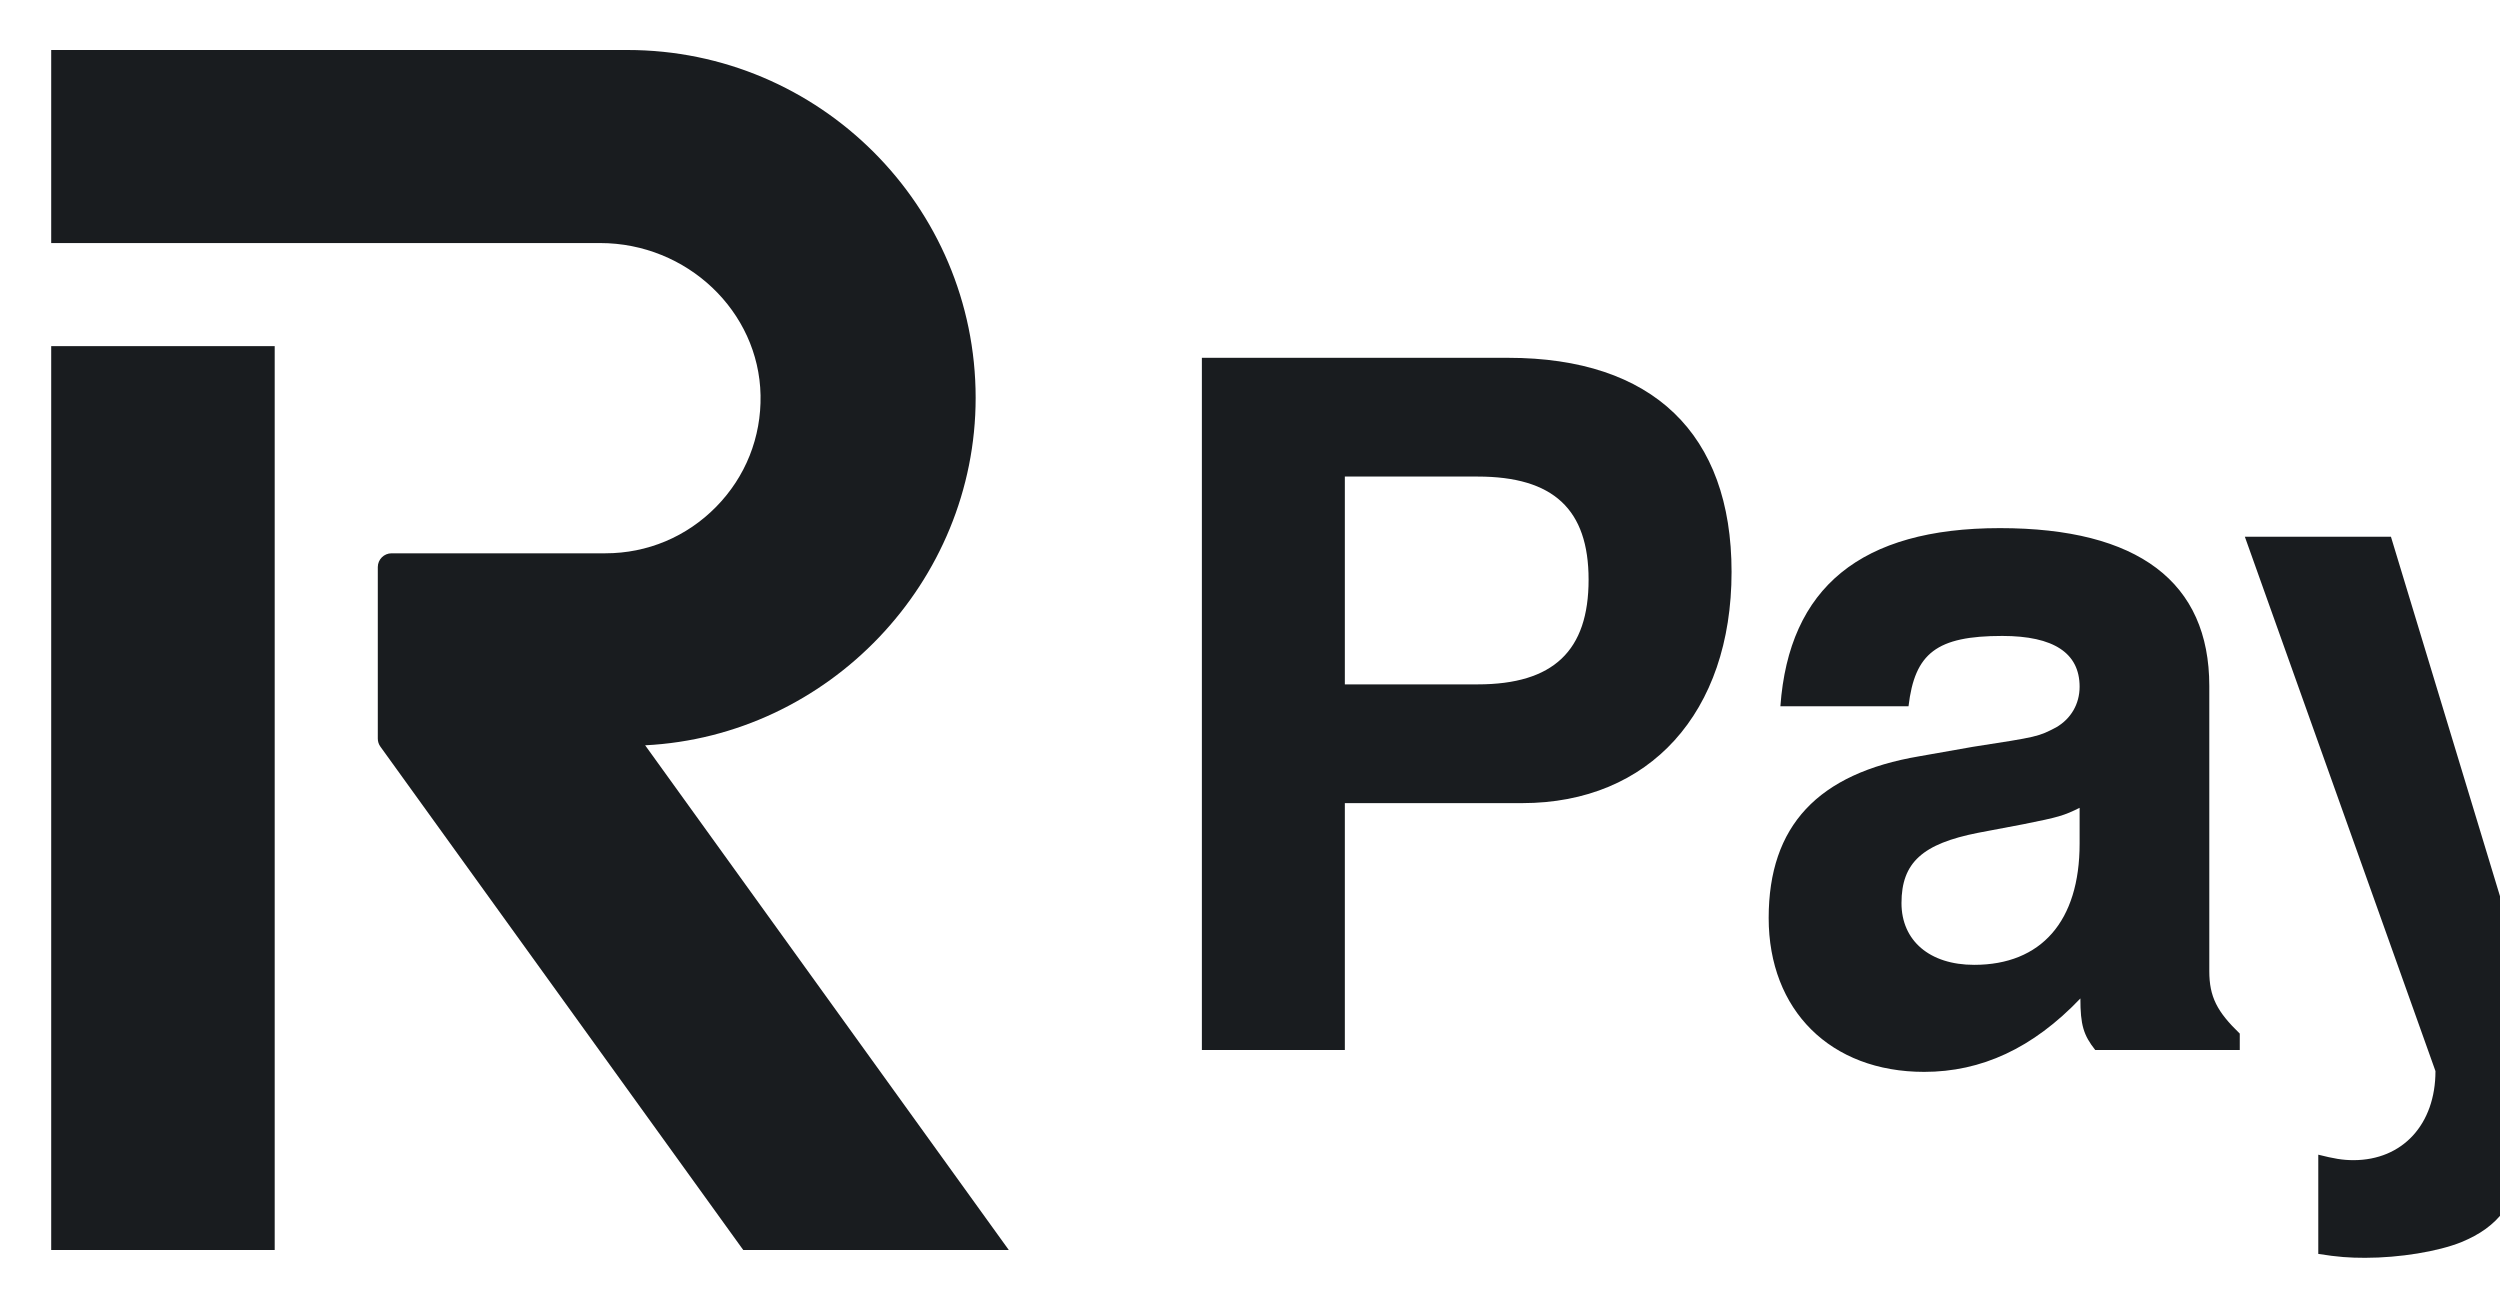
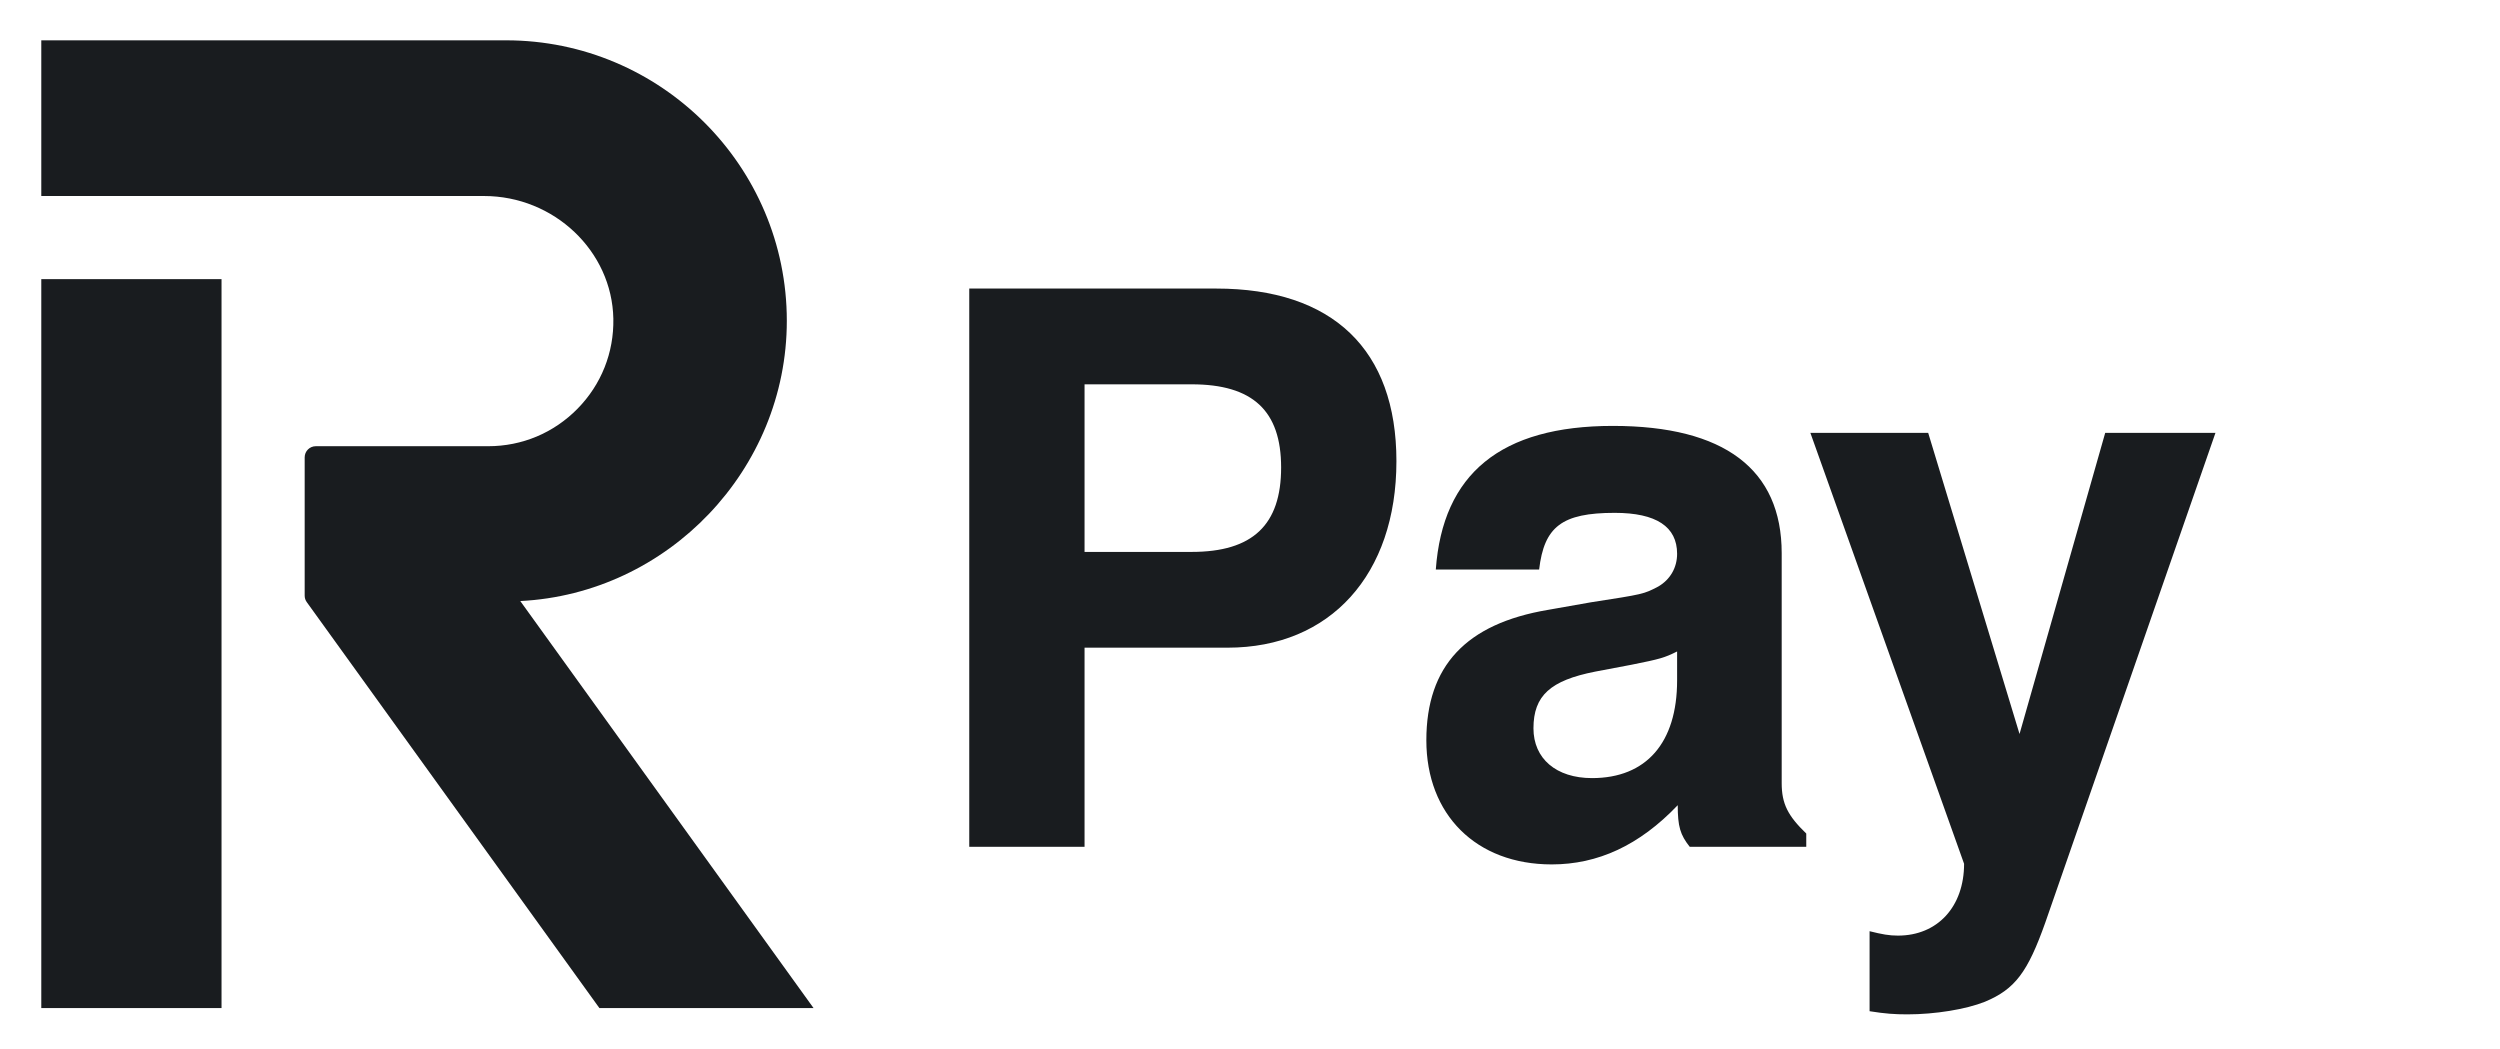
- <svg xmlns="http://www.w3.org/2000/svg" viewBox="1.4 -1 50 26" role="img" aria-label="Revolut Pay" fill="#191C1F">
+ <svg xmlns="http://www.w3.org/2000/svg" viewBox="1.4 -1 62 26" role="img" aria-label="Revolut Pay" fill="#191C1F">
  <path d="M20.913 6.957C20.913 3.121 17.79 0 13.95 0H2.424v3.861h10.978c1.738 0 3.177 1.365 3.209 3.043.016.84-.299 1.633-.888 2.232-.589.6-1.375.93-2.214.93H9.232a.276.276 0 0 0-.276.275v3.431c0 .059.018.114.052.161L16.265 24h5.311l-7.273-10.094c3.663-.184 6.61-3.261 6.61-6.949zM6.894 5.923H2.424V24h4.47z" />
  <text x="24" y="20" font-family="Helvetica, Arial, sans-serif" font-size="19" font-weight="700" letter-spacing="-0.3">Pay</text>
</svg>
